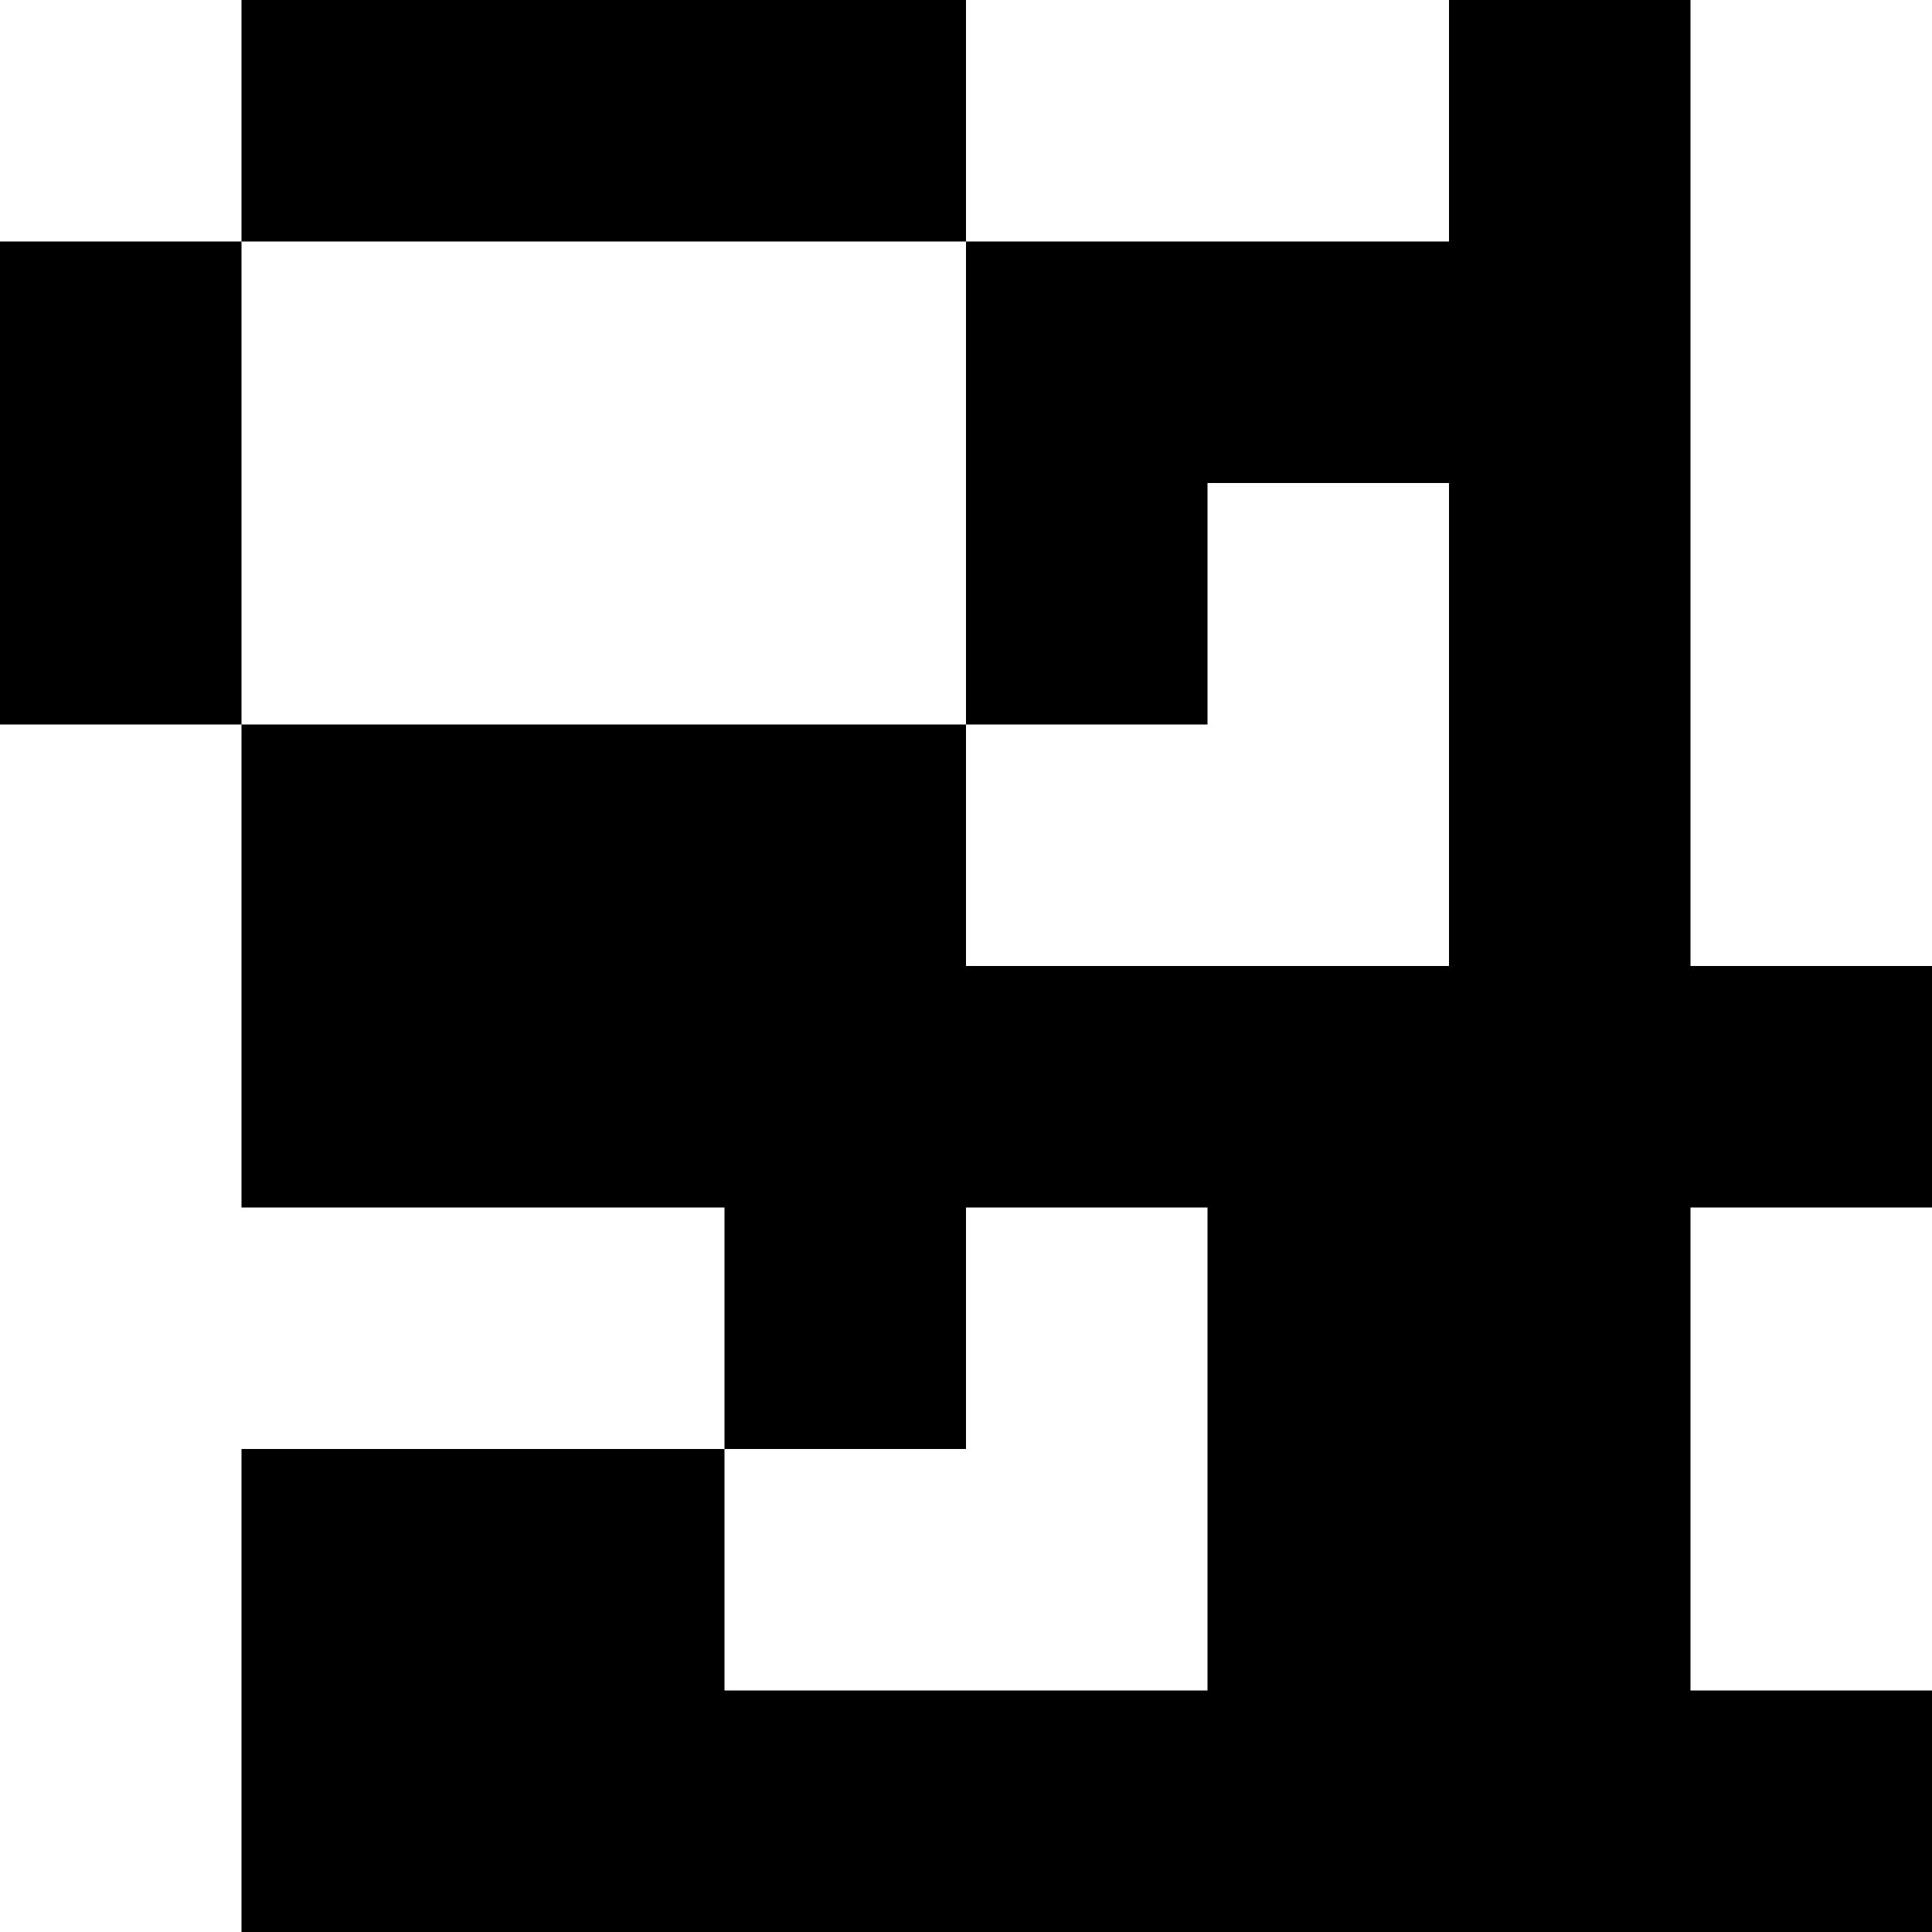
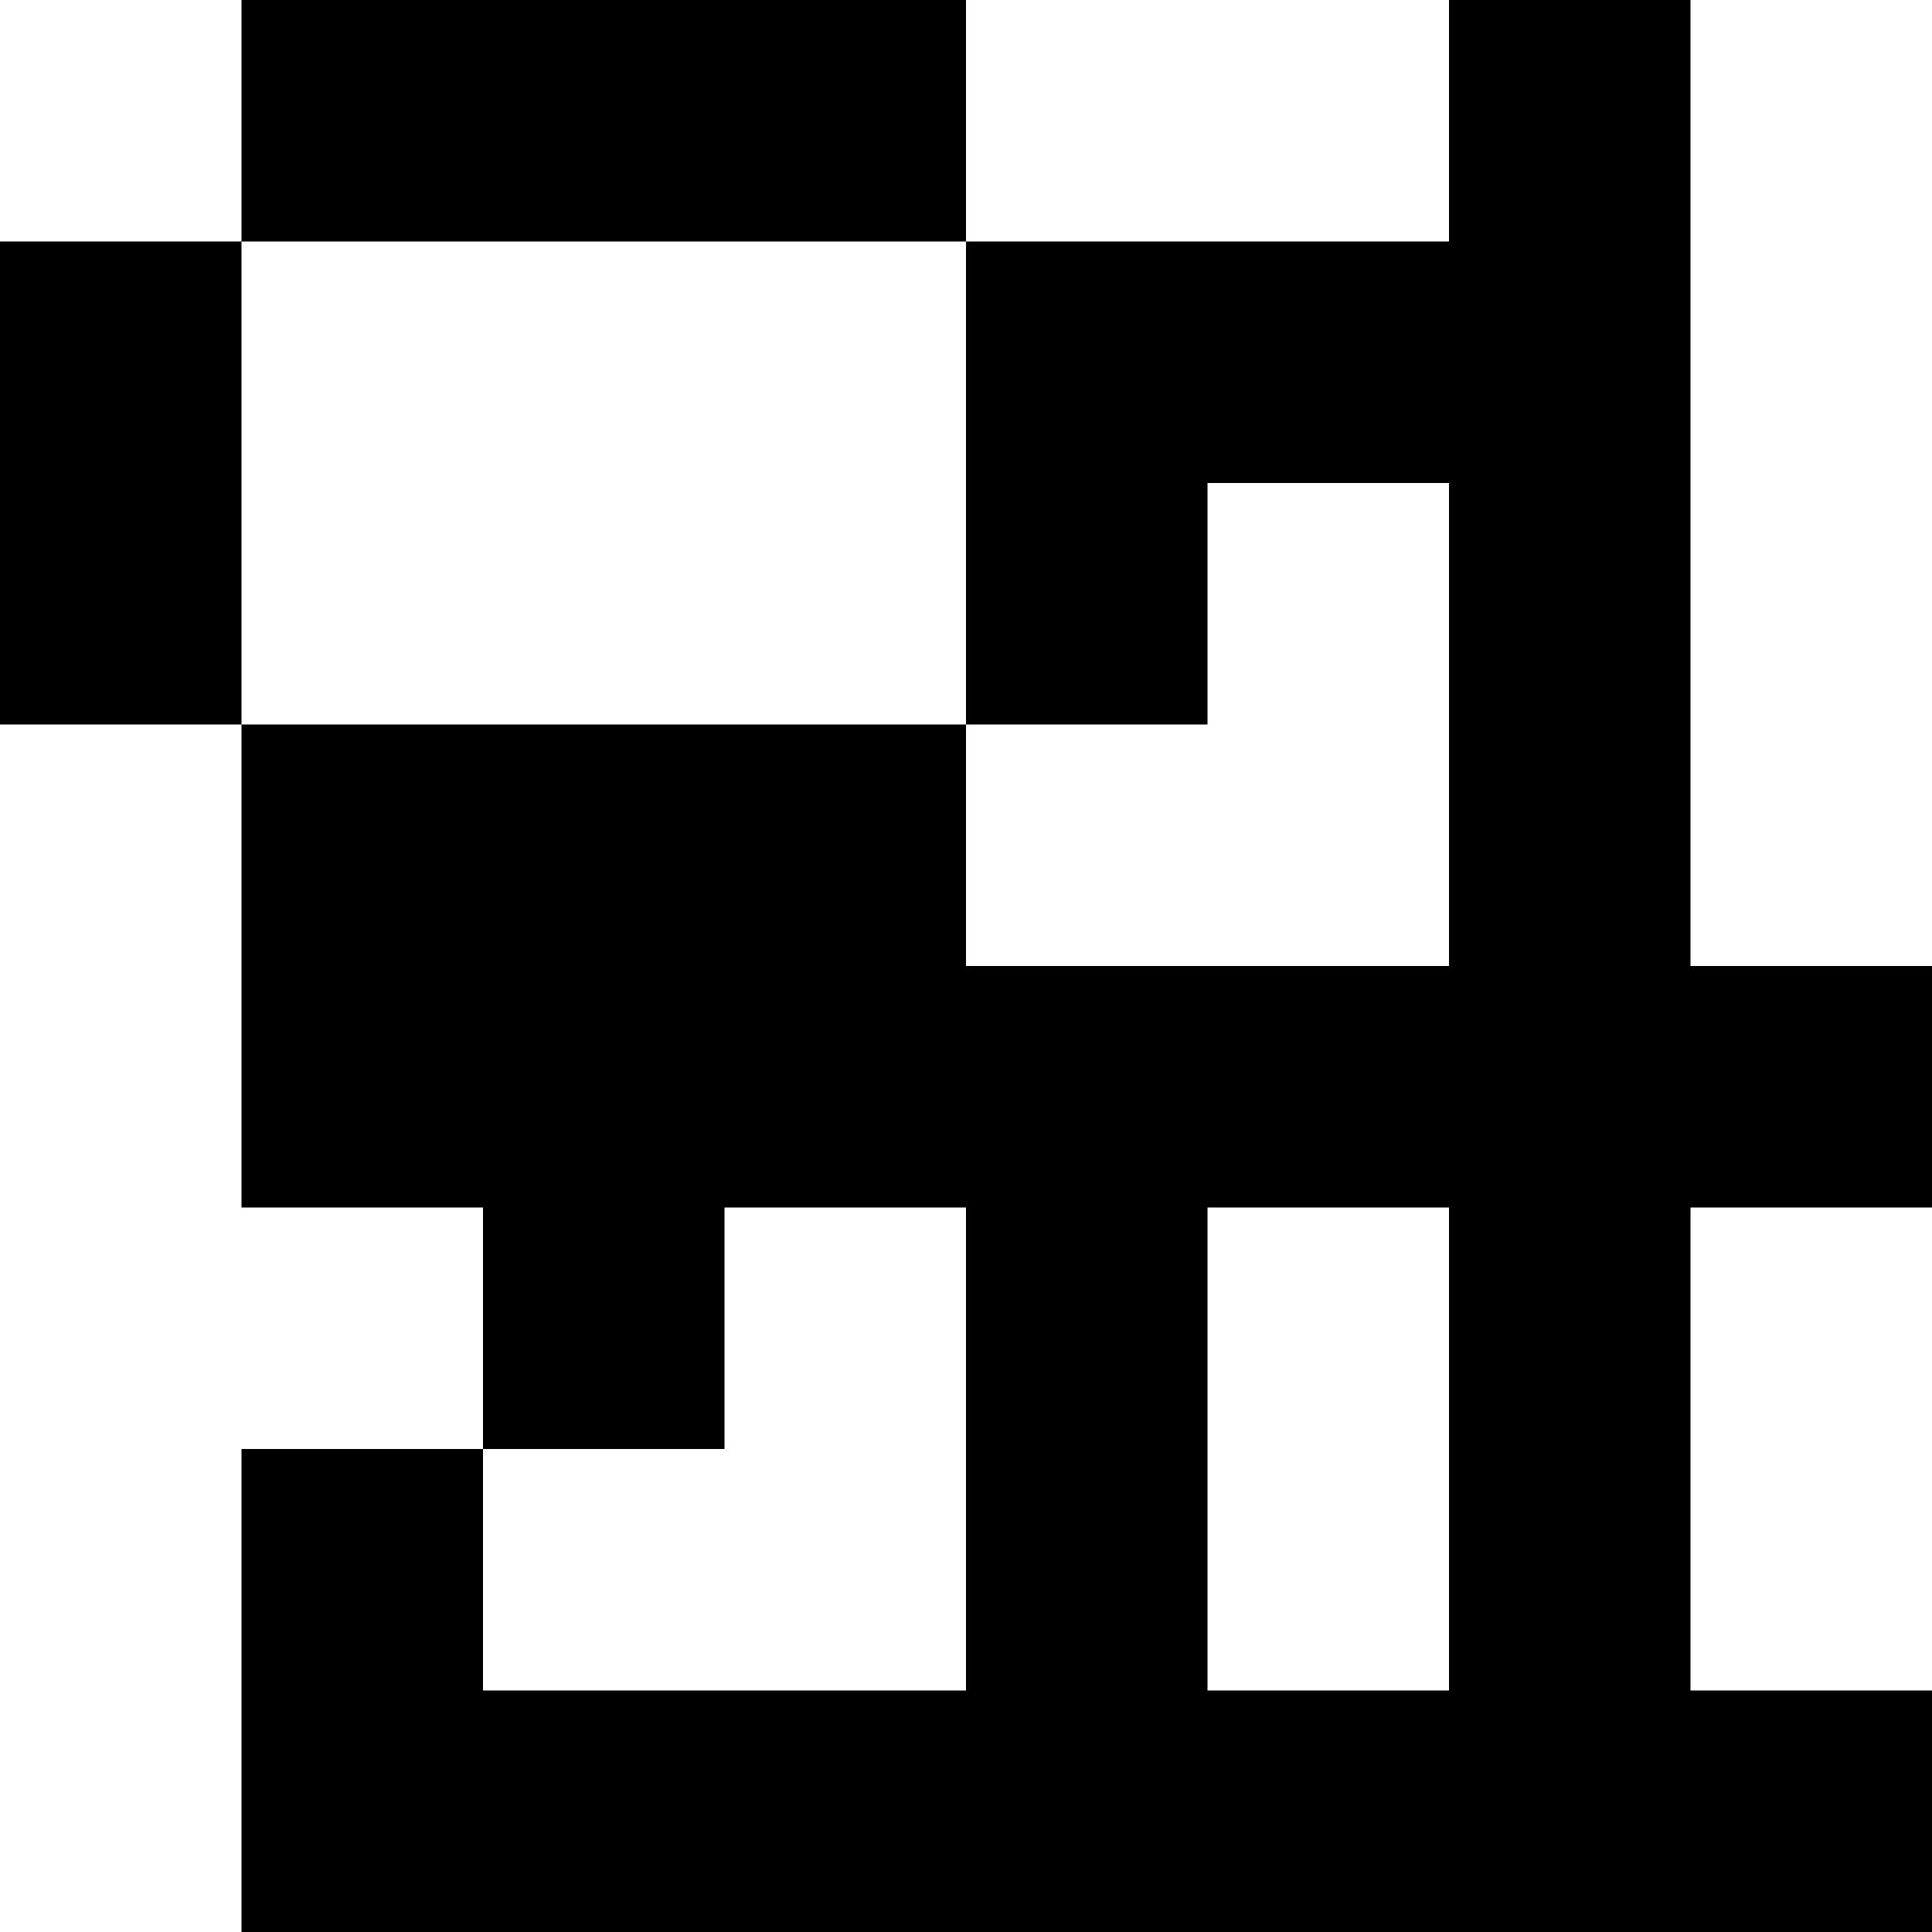
<svg xmlns="http://www.w3.org/2000/svg" viewBox="0 0 8 8">
-   <path d="M1 0h1v1H1zM2 0h1v1H2zM3 0h1v1H3zM0 1h1v1H0zM4 1h1v1H4zM0 2h1v1H0zM4 2h1v1H4zM1 3h1v1H1zM2 3h1v1H2zM3 3h1v1H3zM6 0h1v1H6zM5 1h1v1H5zM6 1h1v1H6zM6 2h1v1H6zM6 3h1v1H6zM1 4h1v1H1zM2 4h1v1H2zM3 4h1v1H3zM4 4h1v1H4zM5 4h1v1H5zM6 4h1v1H6zM7 4h1v1H7zM3 5h1v1H3zM5 5h1v1H5zM6 5h1v1H6zM1 6h1v1H1zM2 6h1v1H2zM5 6h1v1H5zM6 6h1v1H6zM1 7h1v1H1zM2 7h1v1H2zM3 7h1v1H3zM4 7h1v1H4zM5 7h1v1H5zM6 7h1v1H6zM7 7h1v1H7z" />
+   <path d="M1 0h1v1H1zM2 0h1v1H2zM3 0h1v1H3zM0 1h1v1H0zM4 1h1v1H4zM0 2h1v1H0zM4 2h1v1H4zM1 3h1v1H1zM2 3h1v1H2zM3 3h1v1H3zM6 0h1v1H6zM5 1h1v1H5zM6 1h1v1H6zM6 2h1v1H6zM6 3h1v1H6zM1 4h1v1H1zM2 4h1v1H2zM3 4h1v1H3zM4 4h1v1H4zM5 4h1v1H5zM6 4h1v1H6zM7 4h1v1H7zM2 5h1v1H2zM4 5h1v1H4zM6 5h1v1H6zM1 6h1v1H1zM4 6h1v1H4zM6 6h1v1H6zM1 7h1v1H1zM2 7h1v1H2zM3 7h1v1H3zM4 7h1v1H4zM5 7h1v1H5zM6 7h1v1H6zM7 7h1v1H7z" />
</svg>
